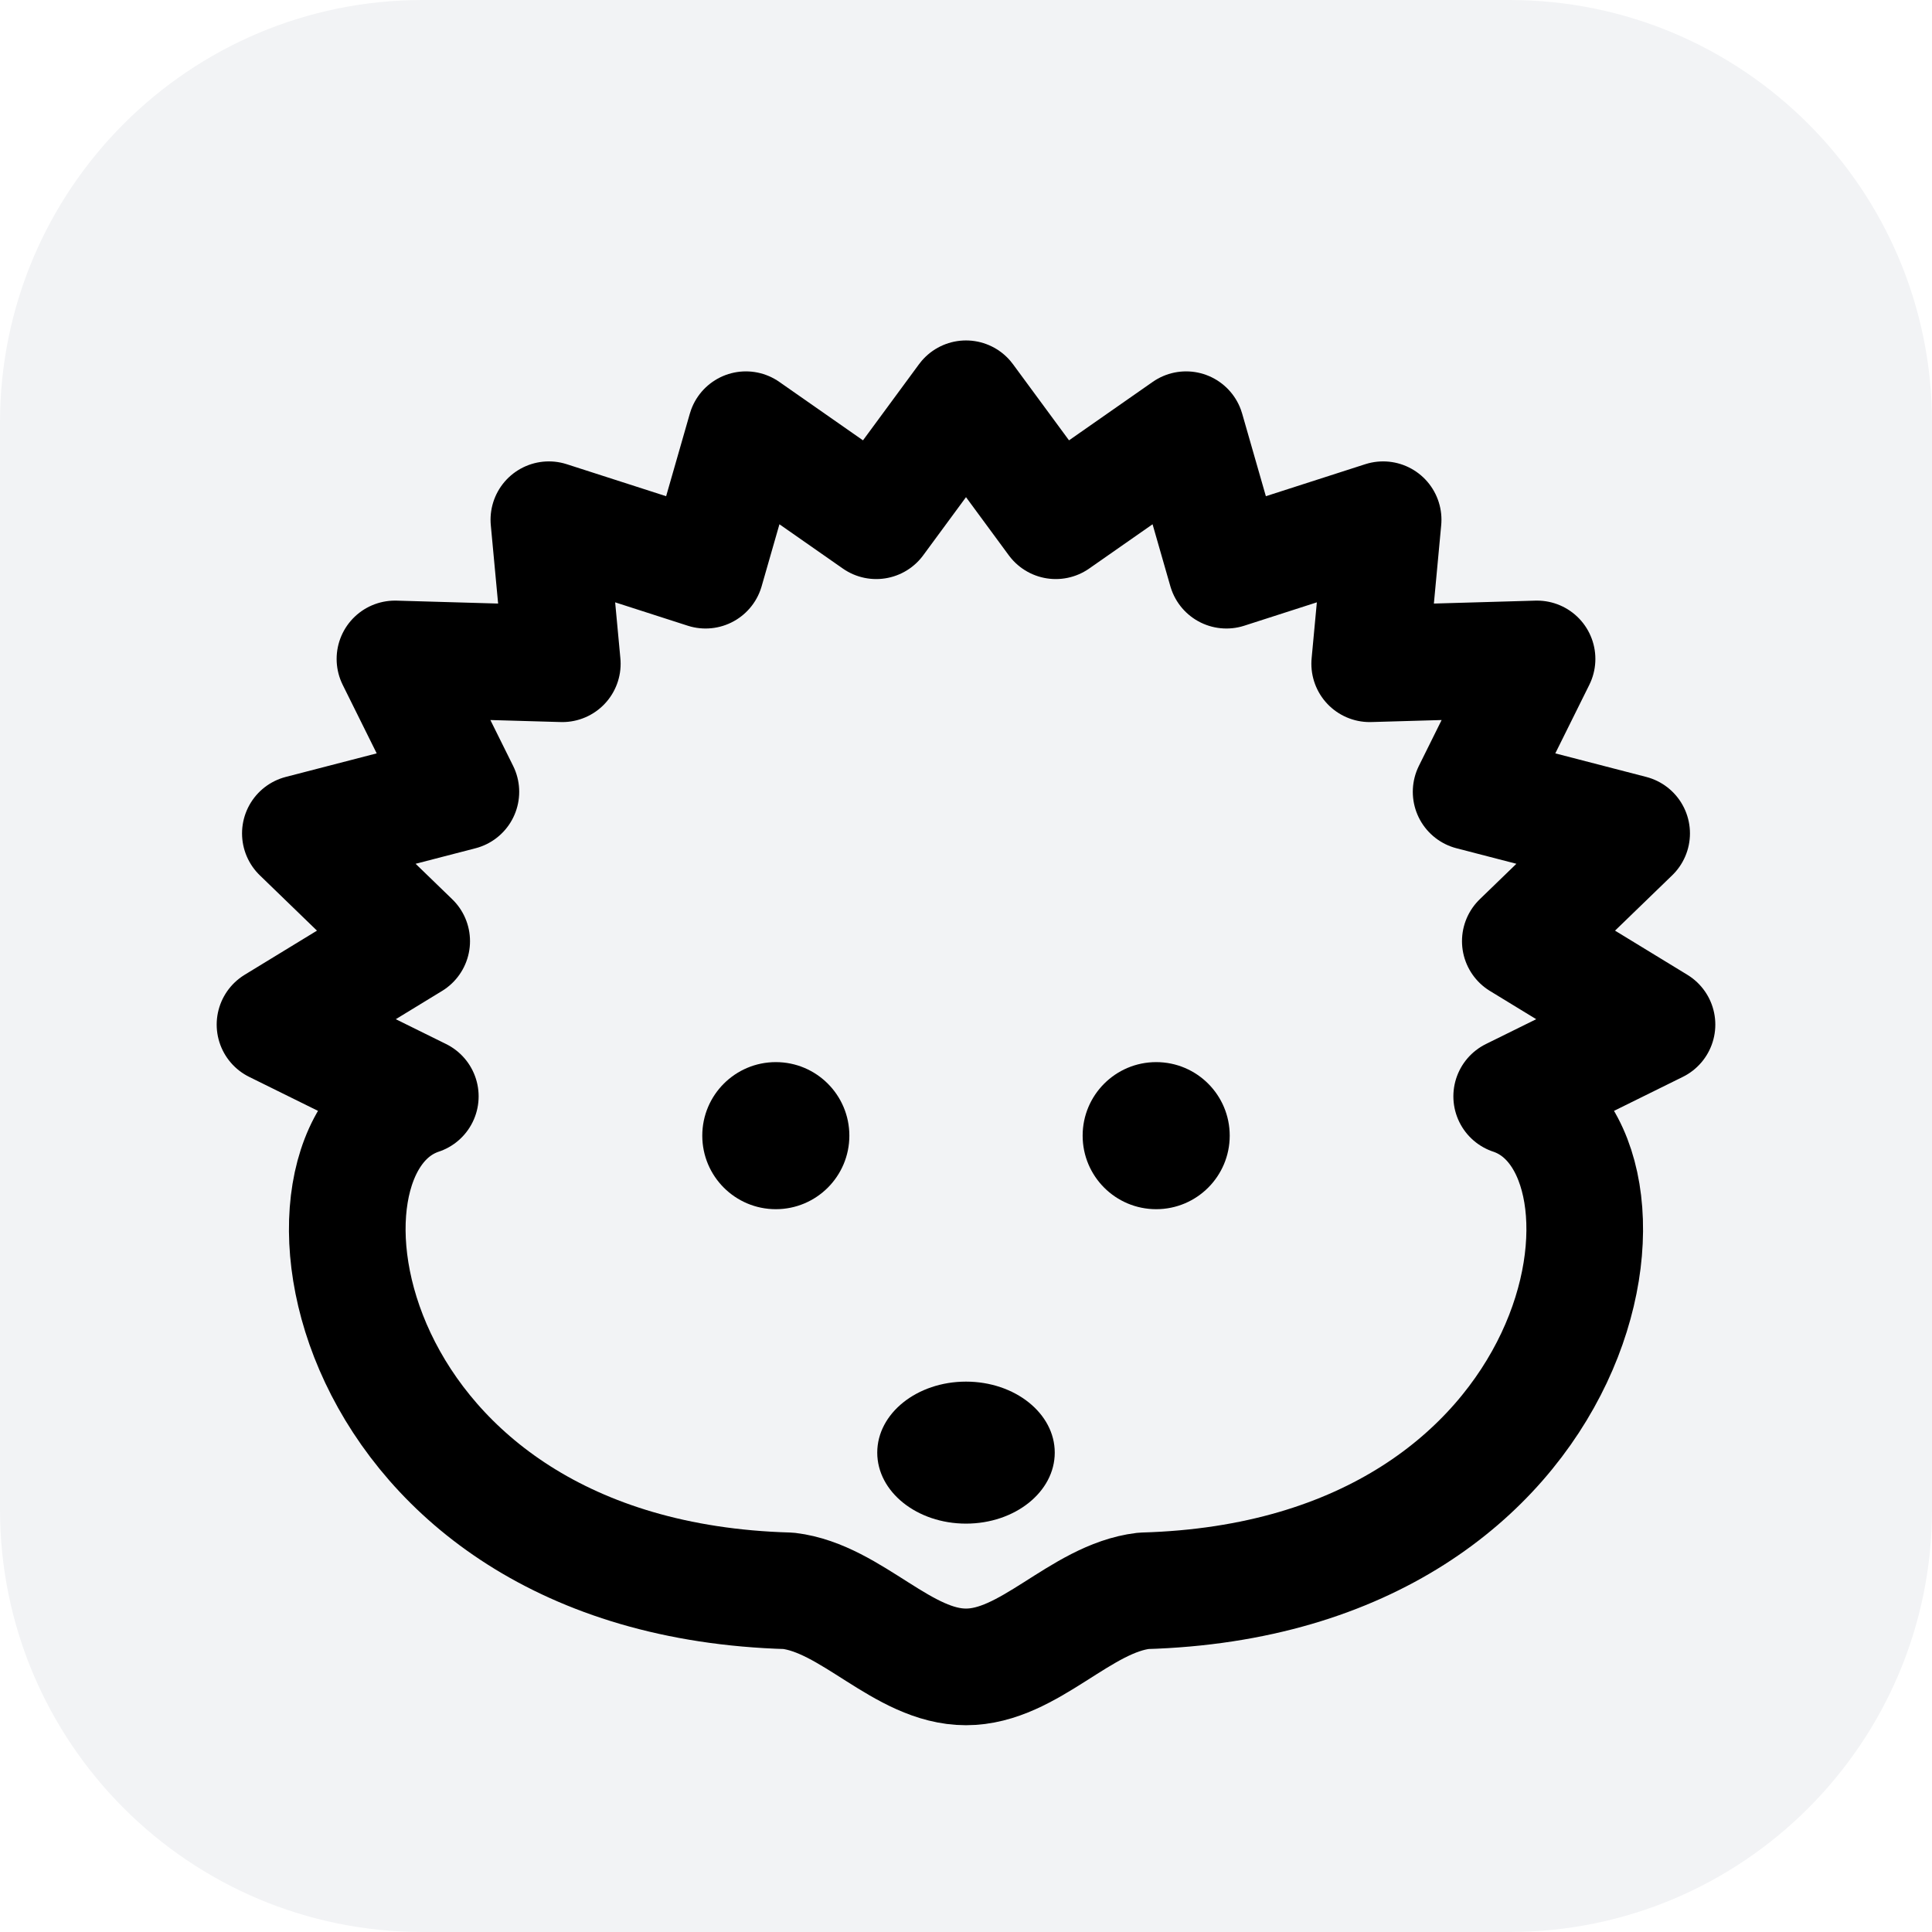
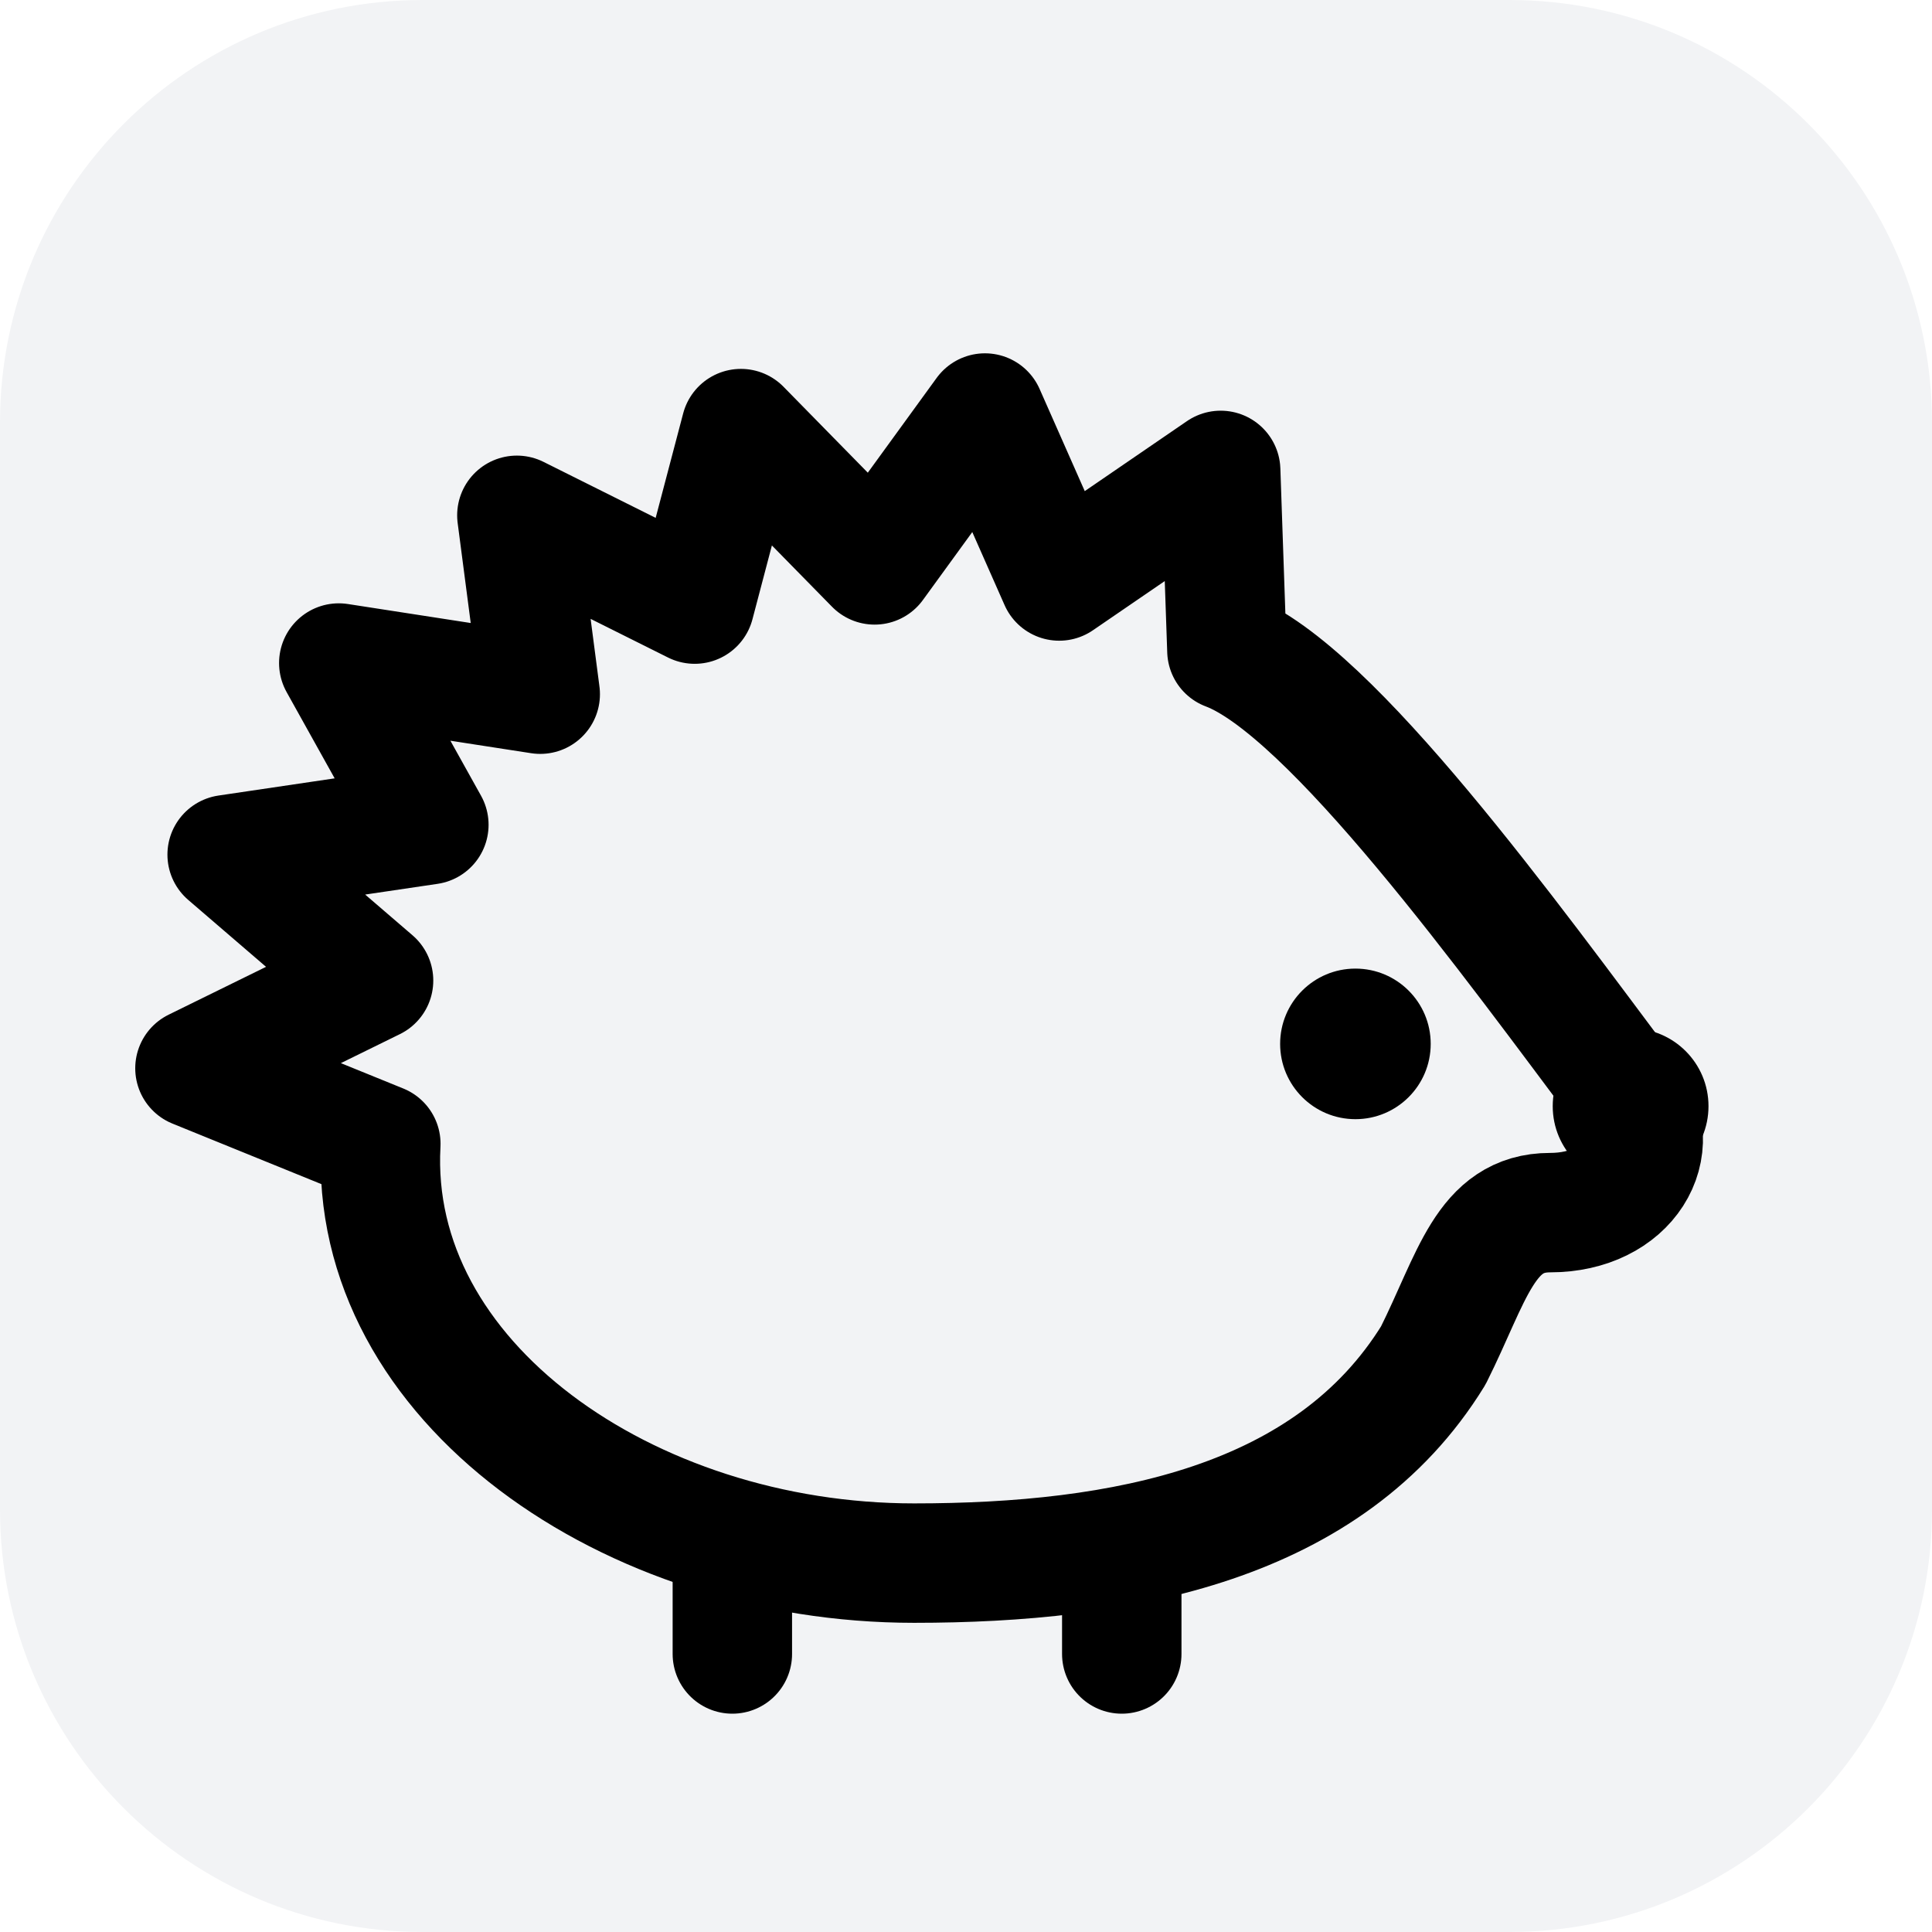
<svg xmlns="http://www.w3.org/2000/svg" viewBox="0 0 64 64" fill="none">
  <rect width="64" height="64" rx="14" fill="#f2f3f5" />
-   <g transform="translate(32 33) scale(0.84) translate(-32 -32)">
-     <path d="M10.48 35.95 L4.75 33.12 L10.14 29.83 L5.75 25.58 L12.08 23.94 L9.48 18.7 L16.08 18.89 L15.55 13.21 L21.73 15.2 L23.32 9.66 L28.46 13.25 L32 8.44 L35.54 13.25 L40.68 9.66 L42.27 15.2 L48.45 13.21 L47.92 18.89 L54.52 18.7 L51.92 23.94 L58.25 25.58 L53.86 29.83 L59.25 33.12 L53.52 35.95 C59.52 37.95 56.82 54.95 39 55.45 C36.5 55.75 34.5 58.45 32 58.45 C29.5 58.45 27.5 55.75 25 55.45 C7.18 54.95 4.48 37.95 10.48 35.95 Z" stroke="#000000" stroke-width="4.6" stroke-linejoin="round" stroke-linecap="round" />
-     <circle cx="24.5" cy="37.5" r="2.9" fill="#000000" />
-     <circle cx="39.5" cy="37.5" r="2.9" fill="#000000" />
-     <ellipse cx="32" cy="50" rx="3.5" ry="2.8" fill="#000000" />
+   <g transform="translate(32 32) scale(0.86) translate(-32 -34)">
+     <path d="M9.46 40.85 L2.30 37.94 L9.18 34.56 L3.54 29.71 L11.31 28.56 L7.84 22.33 L15.60 23.53 L14.70 16.64 L21.55 20.06 L23.33 13.30 L28.48 18.55 L32.73 12.70 L35.59 19.17 L41.81 14.91 L42.05 21.85 C46.05 23.35 53 33 57.5 39 C59 41 57.5 43.5 54.5 43.5 C52 43.5 51.5 46 50 49 C46 55.5 38 57 30 57 C19 57 8.96 50 9.46 40.85 Z" stroke="#000000" stroke-width="4.6" stroke-linejoin="round" stroke-linecap="round" />
+     <path d="M23 57v3.5M38 57v3.5" stroke="#000000" stroke-width="4.6" stroke-linecap="round" />
+     <circle cx="47" cy="37" r="2.9" fill="#000000" />
+     <circle cx="57.6" cy="39.4" r="3" fill="#000000" />
  </g>
</svg>
